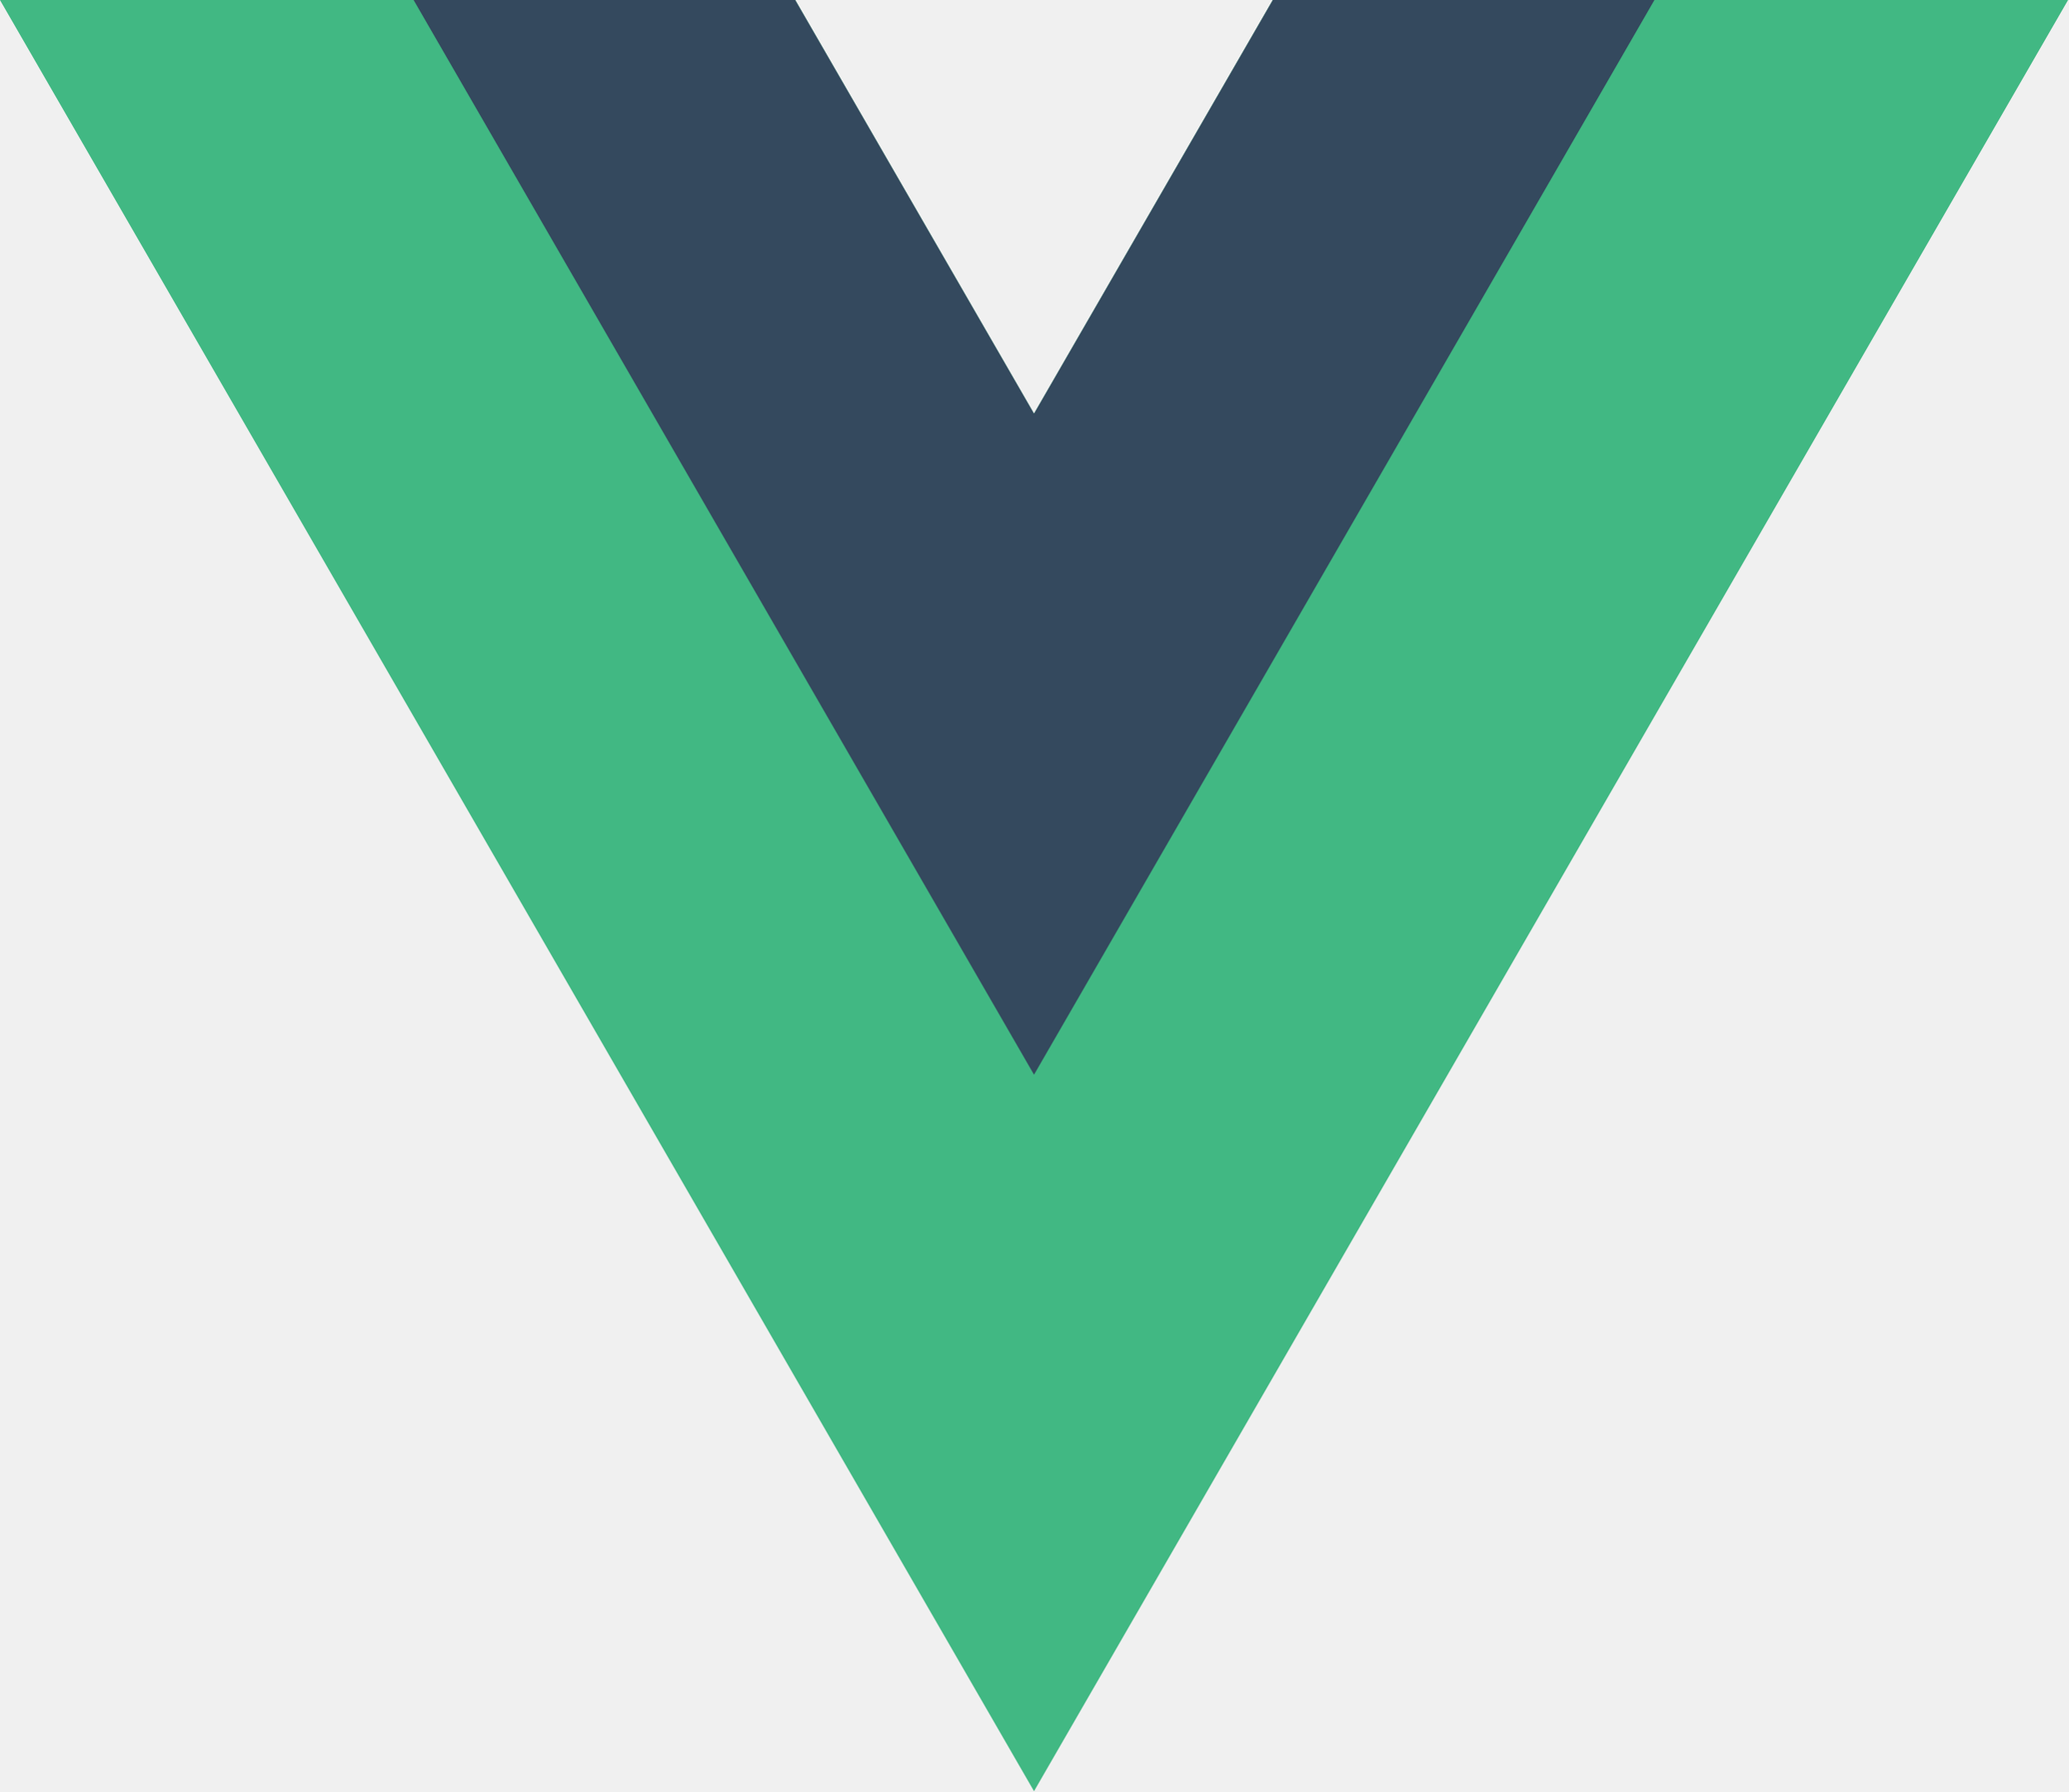
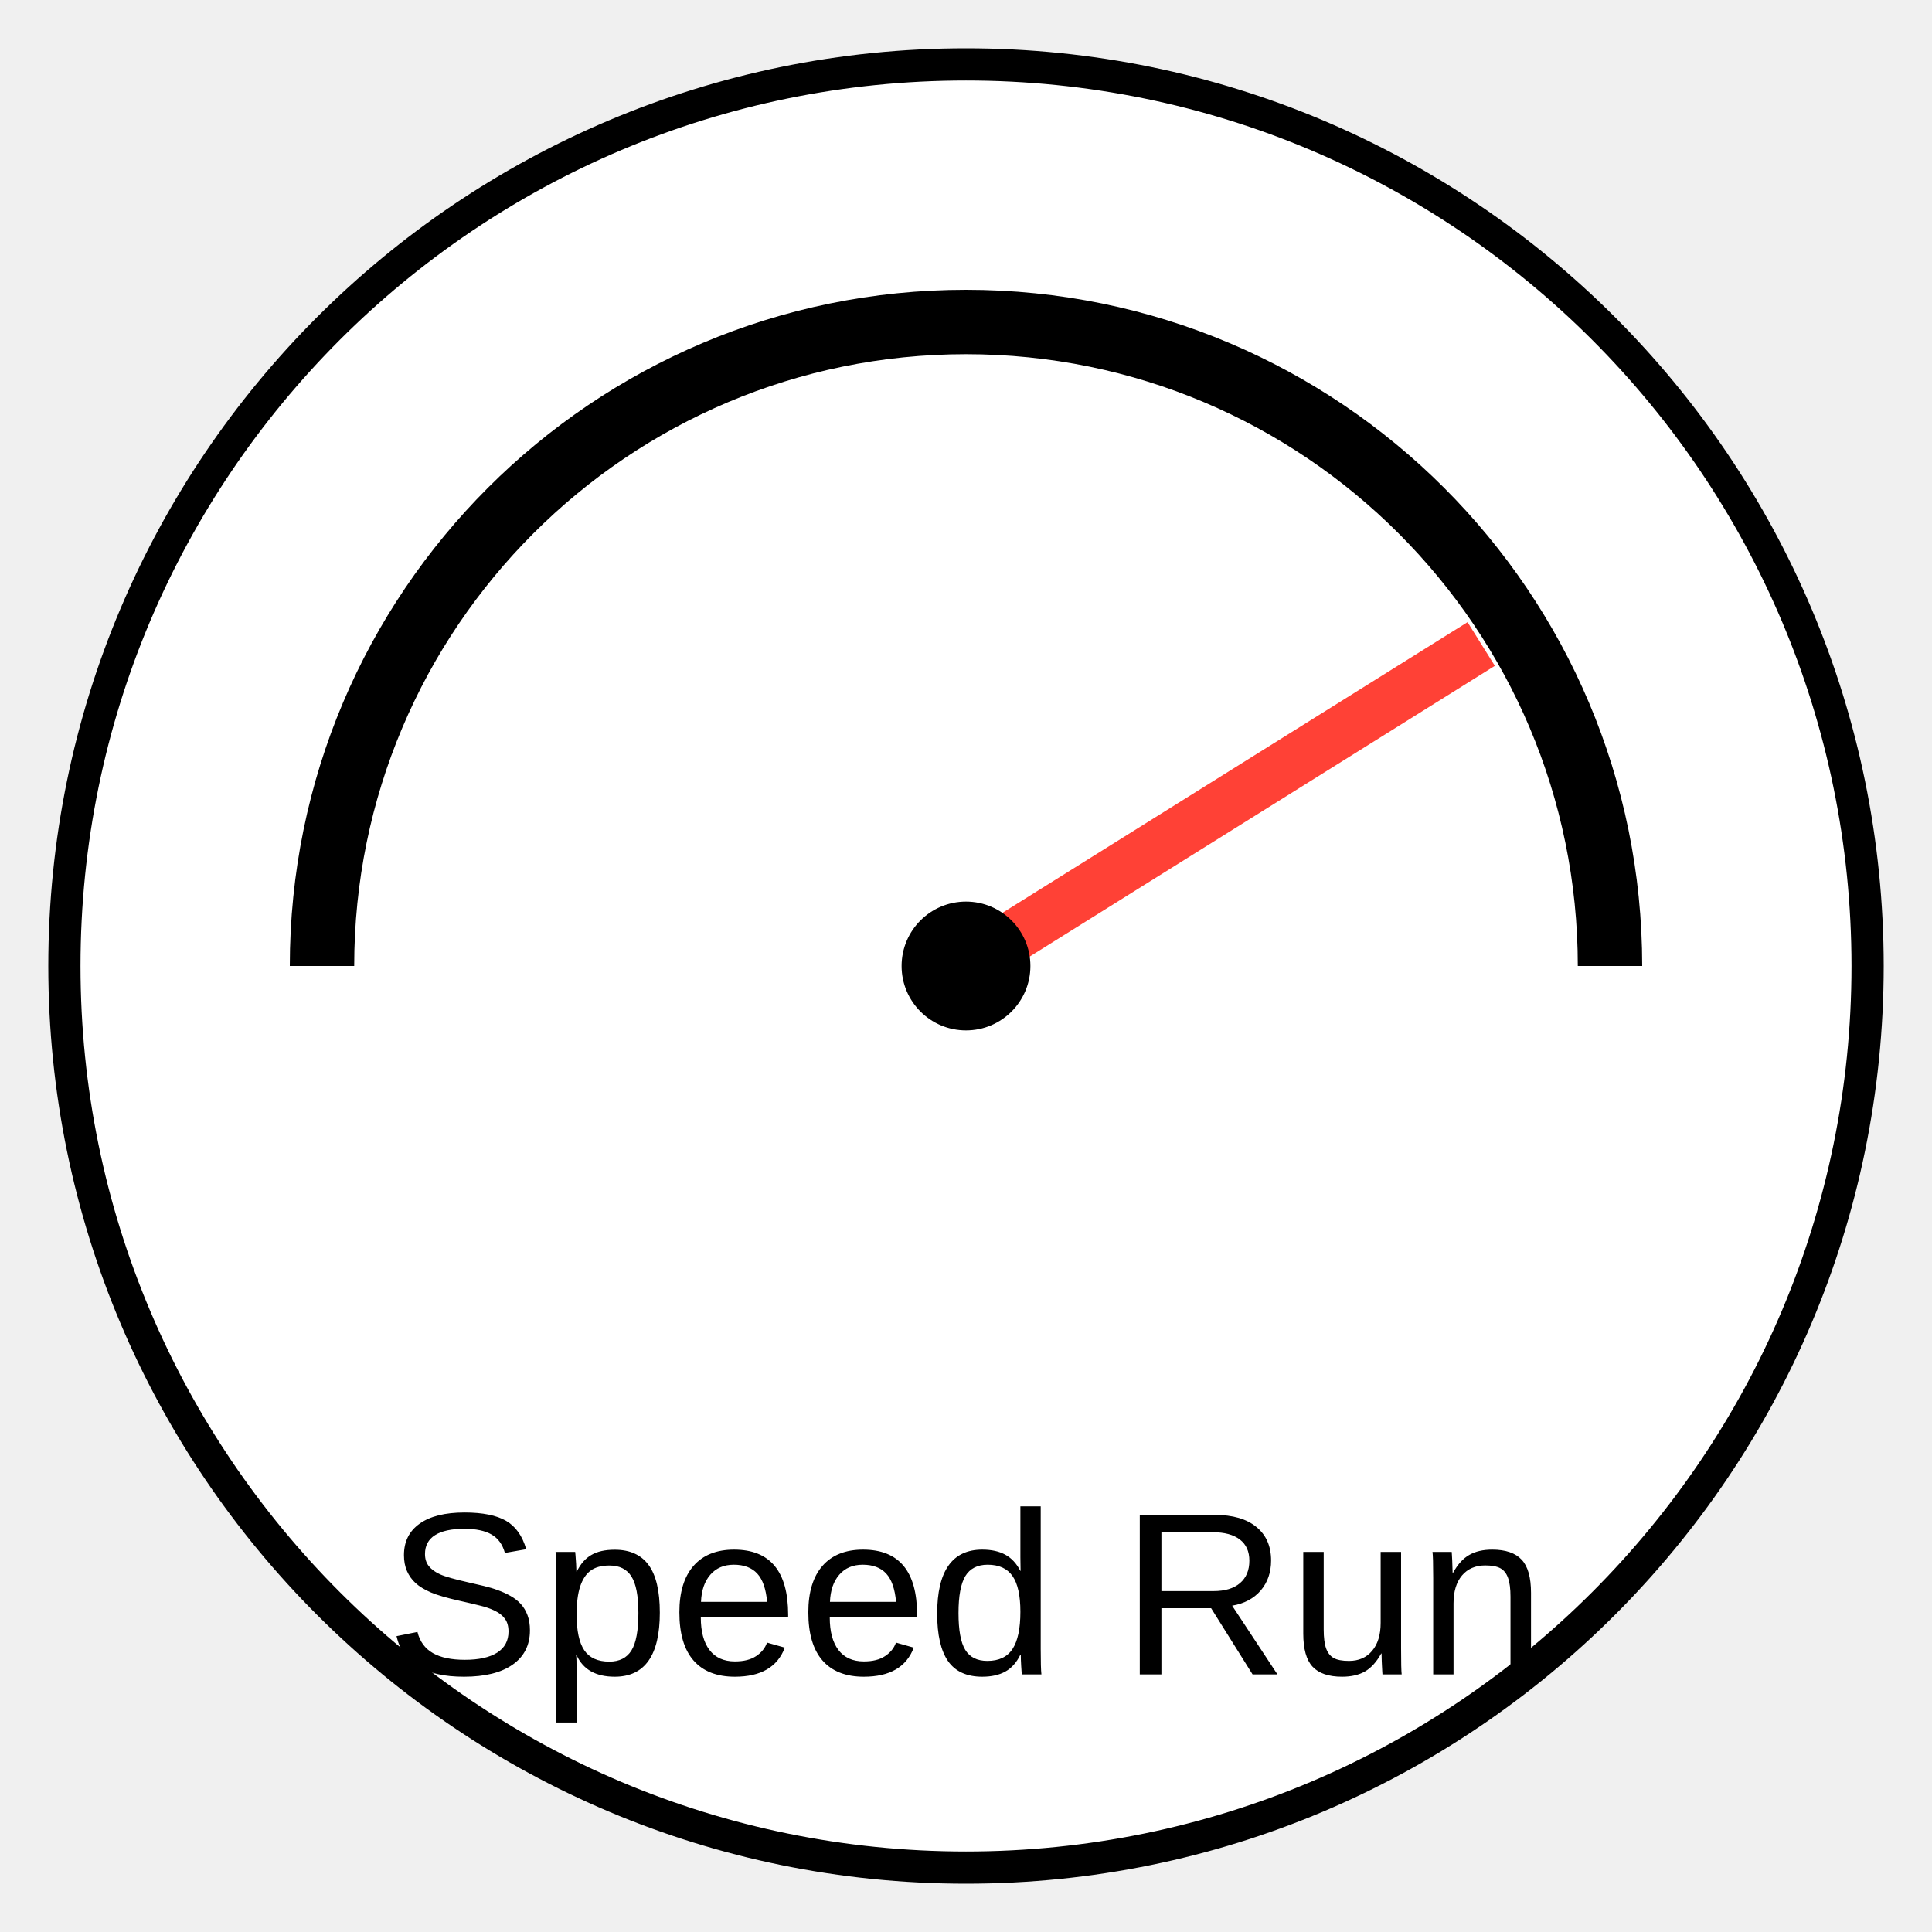
- <svg xmlns="http://www.w3.org/2000/svg" viewBox="0 0 261.76 226.69">
-   <path d="M161.096.001l-30.225 52.351L100.647.001H-.005l130.877 226.688L261.749.001z" fill="#41b883" />
-   <path d="M161.096.001l-30.225 52.351L100.647.001H52.346l78.526 136.01L209.398.001z" fill="#34495e" />
+ <svg xmlns="http://www.w3.org/2000/svg" width="300" height="300" viewBox="0 0 300 300">
+   <circle cx="150" cy="150" r="140" stroke="#000" stroke-width="5" fill="#fff" />
+   <path d="M50,150 A100,100 0 0,1 250,150" fill="none" stroke="#000" stroke-width="10" />
+   <line x1="150" y1="150" x2="230" y2="100" stroke="#FF4136" stroke-width="8" />
+   <circle cx="150" cy="150" r="10" fill="#000" />
+   <text x="150" y="260" font-family="Arial, sans-serif" font-size="36" fill="#000" text-anchor="middle">
+     Speed Run
+   </text>
</svg>
